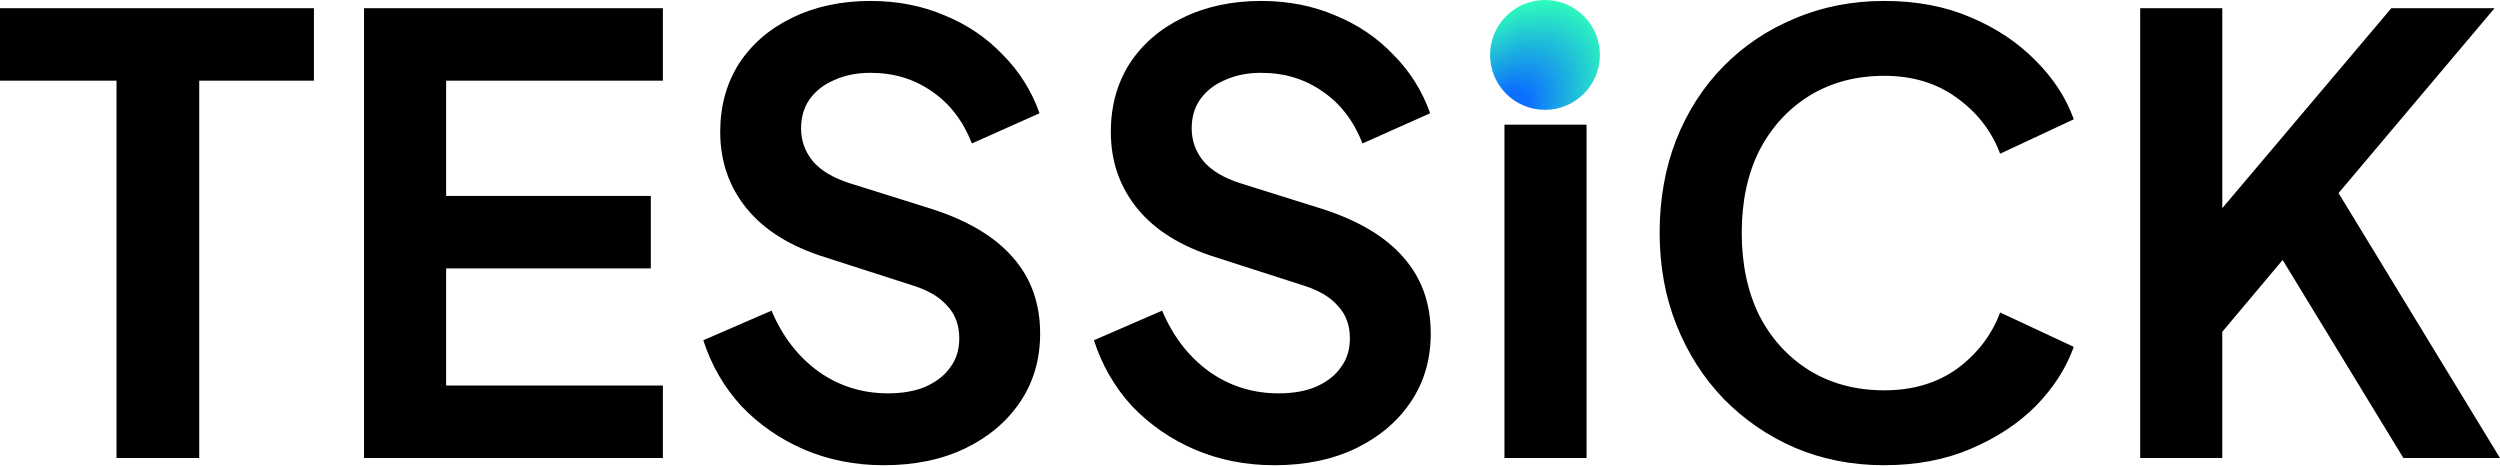
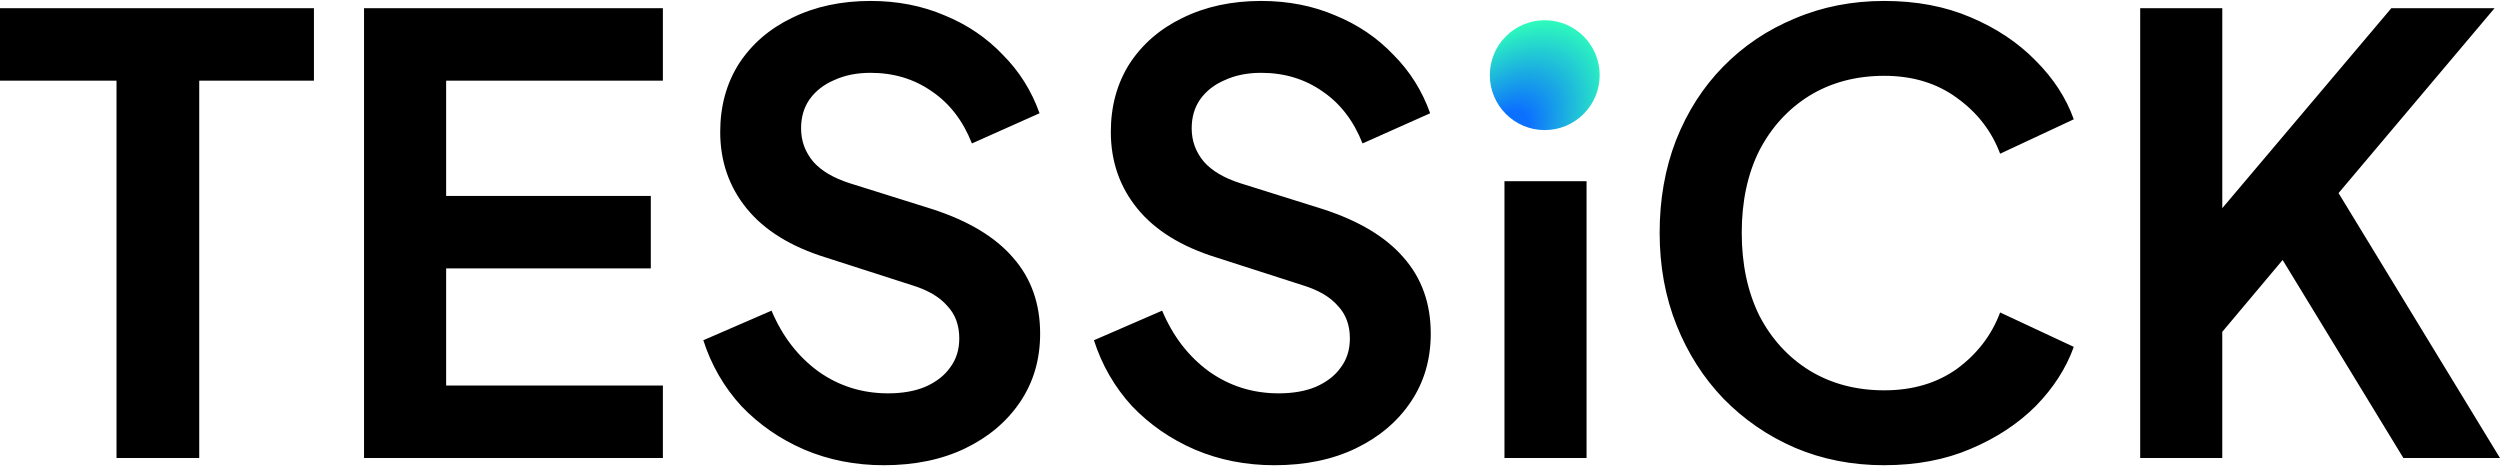
<svg xmlns="http://www.w3.org/2000/svg" xmlns:xlink="http://www.w3.org/1999/xlink" width="105.181mm" height="19.573mm" viewBox="0 0 105.181 19.573" version="1.1" id="svg1">
  <defs id="defs1">
    <linearGradient id="linearGradient2">
      <stop style="stop-color:#0c70ff;stop-opacity:1;" offset="0.207" id="stop2" />
      <stop style="stop-color:#2fffba;stop-opacity:1;" offset="1" id="stop3" />
    </linearGradient>
-     <radialGradient xlink:href="#linearGradient2" id="radialGradient3" cx="80.965" cy="37.204" fx="80.965" fy="37.204" r="1.984" gradientUnits="userSpaceOnUse" gradientTransform="matrix(1.824913,-2.174098,1.414813,1.187577,-119.365,169.1952)" />
+     <radialGradient xlink:href="#linearGradient2" id="radialGradient3" cx="80.965" cy="37.204" fx="80.965" fy="37.204" r="1.984" gradientUnits="userSpaceOnUse" gradientTransform="matrix(1.824913,-2.174098,1.414813,1.187577,-119.3746,170.0455)" />
  </defs>
  <g id="layer1" transform="translate(-17.66296,-32.51308)">
-     <path style="font-weight:bold;font-size:25.4px;font-family:'Plus Jakarta Sans';-inkscape-font-specification:'Plus Jakarta Sans Bold';stroke-width:0.265;fill:#000000" d="m 22.565,51.781 v -15.875 h -4.902 v -3.048 h 13.208 v 3.048 h -4.826 v 15.875 z m 10.414,0 v -18.923 h 12.573 v 3.048 h -9.119 v 4.851 h 8.611 v 3.048 h -8.611 v 4.928 h 9.119 v 3.048 z m 21.869,0.305 c -1.202,0 -2.32,-0.22 -3.353,-0.66 -1.016,-0.44 -1.897,-1.05 -2.642,-1.829 -0.728,-0.796 -1.262,-1.719 -1.6,-2.769 l 2.87,-1.245 c 0.457,1.084 1.118,1.939 1.981,2.565 0.864,0.61 1.837,0.914 2.921,0.914 0.61,0 1.135,-0.093 1.575,-0.279 0.457,-0.203 0.804,-0.474 1.041,-0.813 0.254,-0.339 0.381,-0.745 0.381,-1.219 0,-0.559 -0.169,-1.016 -0.508,-1.372 -0.322,-0.373 -0.813,-0.66 -1.473,-0.864 l -3.632,-1.168 c -1.473,-0.457 -2.582,-1.143 -3.327,-2.057 -0.745,-0.914 -1.118,-1.99 -1.118,-3.226 0,-1.084 0.262,-2.04 0.787,-2.87 0.542,-0.83 1.287,-1.473 2.235,-1.93 0.965,-0.474 2.066,-0.711 3.302,-0.711 1.135,0 2.176,0.203 3.124,0.61 0.948,0.389 1.761,0.94 2.438,1.651 0.694,0.694 1.211,1.516 1.549,2.464 l -2.845,1.27 c -0.373,-0.948 -0.931,-1.676 -1.676,-2.184 -0.745,-0.525 -1.609,-0.787 -2.591,-0.787 -0.576,0 -1.084,0.102 -1.524,0.305 -0.44,0.186 -0.787,0.457 -1.041,0.813 -0.237,0.339 -0.356,0.745 -0.356,1.219 0,0.525 0.169,0.991 0.508,1.397 0.339,0.389 0.855,0.694 1.549,0.914 l 3.48,1.092 c 1.507,0.491 2.633,1.168 3.378,2.032 0.762,0.864 1.143,1.93 1.143,3.2 0,1.084 -0.279,2.04 -0.838,2.87 -0.559,0.83 -1.329,1.482 -2.311,1.956 -0.982,0.474 -2.125,0.711 -3.429,0.711 z m 16.434,0 c -1.202,0 -2.32,-0.22 -3.353,-0.66 -1.016,-0.44 -1.897,-1.05 -2.642,-1.829 -0.728,-0.796 -1.262,-1.719 -1.6,-2.769 l 2.87,-1.245 c 0.457,1.084 1.118,1.939 1.981,2.565 0.864,0.61 1.837,0.914 2.921,0.914 0.61,0 1.135,-0.093 1.575,-0.279 0.457,-0.203 0.804,-0.474 1.041,-0.813 0.254,-0.339 0.381,-0.745 0.381,-1.219 0,-0.559 -0.169,-1.016 -0.508,-1.372 -0.322,-0.373 -0.813,-0.66 -1.473,-0.864 l -3.632,-1.168 c -1.473,-0.457 -2.582,-1.143 -3.327,-2.057 -0.745,-0.914 -1.118,-1.99 -1.118,-3.226 0,-1.084 0.262,-2.04 0.787,-2.87 0.542,-0.83 1.287,-1.473 2.235,-1.93 0.965,-0.474 2.066,-0.711 3.302,-0.711 1.135,0 2.176,0.203 3.124,0.61 0.948,0.389 1.761,0.94 2.438,1.651 0.694,0.694 1.211,1.516 1.549,2.464 l -2.845,1.27 c -0.373,-0.948 -0.931,-1.676 -1.676,-2.184 -0.745,-0.525 -1.609,-0.787 -2.591,-0.787 -0.576,0 -1.084,0.102 -1.524,0.305 -0.44,0.186 -0.787,0.457 -1.041,0.813 -0.237,0.339 -0.356,0.745 -0.356,1.219 0,0.525 0.169,0.991 0.508,1.397 0.339,0.389 0.855,0.694 1.549,0.914 l 3.48,1.092 c 1.507,0.491 2.633,1.168 3.378,2.032 0.762,0.864 1.143,1.93 1.143,3.2 0,1.084 -0.279,2.04 -0.838,2.87 -0.559,0.83 -1.329,1.482 -2.311,1.956 -0.982,0.474 -2.125,0.711 -3.429,0.711 z m 9.677,-0.305 1e-6,-14.022 h 3.454 l -10e-7,14.022 z m 15.977,0.305 c -1.355,0 -2.608,-0.246 -3.759,-0.737 -1.135,-0.491 -2.134,-1.177 -2.997,-2.057 -0.847,-0.881 -1.507,-1.913 -1.981,-3.099 -0.474,-1.185 -0.711,-2.481 -0.711,-3.886 0,-1.405 0.229,-2.701 0.686,-3.886 0.474,-1.202 1.135,-2.235 1.981,-3.099 0.864,-0.881 1.871,-1.558 3.023,-2.032 1.151,-0.491 2.405,-0.737 3.759,-0.737 1.355,0 2.565,0.229 3.632,0.686 1.084,0.457 1.998,1.067 2.743,1.829 0.745,0.745 1.278,1.566 1.6,2.464 l -3.099,1.448 c -0.356,-0.948 -0.957,-1.727 -1.803,-2.337 -0.847,-0.627 -1.871,-0.94 -3.073,-0.94 -1.185,0 -2.235,0.279 -3.15,0.838 -0.897,0.559 -1.6,1.329 -2.108,2.311 -0.491,0.982 -0.737,2.134 -0.737,3.454 0,1.321 0.246,2.481 0.737,3.48 0.508,0.982 1.211,1.753 2.108,2.311 0.914,0.559 1.964,0.838 3.15,0.838 1.202,0 2.227,-0.305 3.073,-0.914 0.847,-0.627 1.448,-1.414 1.803,-2.362 l 3.099,1.448 c -0.322,0.897 -0.855,1.727 -1.6,2.489 -0.745,0.745 -1.659,1.346 -2.743,1.803 -1.067,0.457 -2.278,0.686 -3.632,0.686 z m 10.77,-0.305 v -18.923 h 3.454 v 9.855 l -0.94,-0.33 8.052,-9.525 h 4.343 l -7.544,8.941 0.203,-2.438 7.569,12.421 h -4.064 l -5.08,-8.331 -2.54,3.023 v 5.309 z" id="text1" aria-label="TESSICK" />
+     <path style="font-weight:bold;font-size:25.4px;font-family:'Plus Jakarta Sans';-inkscape-font-specification:'Plus Jakarta Sans Bold';fill:#000000;stroke-width:0.265" d="m 22.565,51.781 v -15.875 h -4.902 v -3.048 h 13.208 v 3.048 h -4.826 v 15.875 z m 10.414,0 v -18.923 h 12.573 v 3.048 h -9.119 v 4.851 h 8.611 v 3.048 h -8.611 v 4.928 h 9.119 v 3.048 z m 21.869,0.305 c -1.202,0 -2.32,-0.22 -3.353,-0.66 -1.016,-0.44 -1.897,-1.05 -2.642,-1.829 -0.728,-0.796 -1.262,-1.719 -1.6,-2.769 l 2.87,-1.245 c 0.457,1.084 1.118,1.939 1.981,2.565 0.864,0.61 1.837,0.914 2.921,0.914 0.61,0 1.135,-0.093 1.575,-0.279 0.457,-0.203 0.804,-0.474 1.041,-0.813 0.254,-0.339 0.381,-0.745 0.381,-1.219 0,-0.559 -0.169,-1.016 -0.508,-1.372 -0.322,-0.373 -0.813,-0.66 -1.473,-0.864 l -3.632,-1.168 c -1.473,-0.457 -2.582,-1.143 -3.327,-2.057 -0.745,-0.914 -1.118,-1.99 -1.118,-3.226 0,-1.084 0.262,-2.04 0.787,-2.87 0.542,-0.83 1.287,-1.473 2.235,-1.93 0.965,-0.474 2.066,-0.711 3.302,-0.711 1.135,0 2.176,0.203 3.124,0.61 0.948,0.389 1.761,0.94 2.438,1.651 0.694,0.694 1.211,1.516 1.549,2.464 l -2.845,1.27 c -0.373,-0.948 -0.931,-1.676 -1.676,-2.184 -0.745,-0.525 -1.609,-0.787 -2.591,-0.787 -0.576,0 -1.084,0.102 -1.524,0.305 -0.44,0.186 -0.787,0.457 -1.041,0.813 -0.237,0.339 -0.356,0.745 -0.356,1.219 0,0.525 0.169,0.991 0.508,1.397 0.339,0.389 0.855,0.694 1.549,0.914 l 3.48,1.092 c 1.507,0.491 2.633,1.168 3.378,2.032 0.762,0.864 1.143,1.93 1.143,3.2 0,1.084 -0.279,2.04 -0.838,2.87 -0.559,0.83 -1.329,1.482 -2.311,1.956 -0.982,0.474 -2.125,0.711 -3.429,0.711 z m 16.434,0 c -1.202,0 -2.32,-0.22 -3.353,-0.66 -1.016,-0.44 -1.897,-1.05 -2.642,-1.829 -0.728,-0.796 -1.262,-1.719 -1.6,-2.769 l 2.87,-1.245 c 0.457,1.084 1.118,1.939 1.981,2.565 0.864,0.61 1.837,0.914 2.921,0.914 0.61,0 1.135,-0.093 1.575,-0.279 0.457,-0.203 0.804,-0.474 1.041,-0.813 0.254,-0.339 0.381,-0.745 0.381,-1.219 0,-0.559 -0.169,-1.016 -0.508,-1.372 -0.322,-0.373 -0.813,-0.66 -1.473,-0.864 l -3.632,-1.168 c -1.473,-0.457 -2.582,-1.143 -3.327,-2.057 -0.745,-0.914 -1.118,-1.99 -1.118,-3.226 0,-1.084 0.262,-2.04 0.787,-2.87 0.542,-0.83 1.287,-1.473 2.235,-1.93 0.965,-0.474 2.066,-0.711 3.302,-0.711 1.135,0 2.176,0.203 3.124,0.61 0.948,0.389 1.761,0.94 2.438,1.651 0.694,0.694 1.211,1.516 1.549,2.464 l -2.845,1.27 c -0.373,-0.948 -0.931,-1.676 -1.676,-2.184 -0.745,-0.525 -1.609,-0.787 -2.591,-0.787 -0.576,0 -1.084,0.102 -1.524,0.305 -0.44,0.186 -0.787,0.457 -1.041,0.813 -0.237,0.339 -0.356,0.745 -0.356,1.219 0,0.525 0.169,0.991 0.508,1.397 0.339,0.389 0.855,0.694 1.549,0.914 l 3.48,1.092 c 1.507,0.491 2.633,1.168 3.378,2.032 0.762,0.864 1.143,1.93 1.143,3.2 0,1.084 -0.279,2.04 -0.838,2.87 -0.559,0.83 -1.329,1.482 -2.311,1.956 -0.982,0.474 -2.125,0.711 -3.429,0.711 z m 9.677,-0.305 3e-6,-11.645 h 3.454 l -3e-6,11.645 z m 15.977,0.305 c -1.355,0 -2.608,-0.246 -3.759,-0.737 -1.135,-0.491 -2.134,-1.177 -2.997,-2.057 -0.847,-0.881 -1.507,-1.913 -1.981,-3.099 -0.474,-1.185 -0.711,-2.481 -0.711,-3.886 0,-1.405 0.229,-2.701 0.686,-3.886 0.474,-1.202 1.135,-2.235 1.981,-3.099 0.864,-0.881 1.871,-1.558 3.023,-2.032 1.151,-0.491 2.405,-0.737 3.759,-0.737 1.355,0 2.565,0.229 3.632,0.686 1.084,0.457 1.998,1.067 2.743,1.829 0.745,0.745 1.278,1.566 1.6,2.464 l -3.099,1.448 c -0.356,-0.948 -0.957,-1.727 -1.803,-2.337 -0.847,-0.627 -1.871,-0.94 -3.073,-0.94 -1.185,0 -2.235,0.279 -3.15,0.838 -0.897,0.559 -1.6,1.329 -2.108,2.311 -0.491,0.982 -0.737,2.134 -0.737,3.454 0,1.321 0.246,2.481 0.737,3.48 0.508,0.982 1.211,1.753 2.108,2.311 0.914,0.559 1.964,0.838 3.15,0.838 1.202,0 2.227,-0.305 3.073,-0.914 0.847,-0.627 1.448,-1.414 1.803,-2.362 l 3.099,1.448 c -0.322,0.897 -0.855,1.727 -1.6,2.489 -0.745,0.745 -1.659,1.346 -2.743,1.803 -1.067,0.457 -2.278,0.686 -3.632,0.686 z m 10.77,-0.305 v -18.923 h 3.454 v 9.855 l -0.94,-0.33 8.052,-9.525 h 4.343 l -7.544,8.941 0.203,-2.438 7.569,12.421 h -4.064 l -5.08,-8.331 -2.54,3.023 v 5.309 z" id="text1" aria-label="TESSICK" />
    <text xml:space="preserve" style="font-style:normal;font-variant:normal;font-weight:bold;font-stretch:normal;font-size:25.4px;font-family:'Plus Jakarta Sans';-inkscape-font-specification:'Plus Jakarta Sans Bold';writing-mode:lr-tb;direction:ltr;fill:#000080;stroke-width:0.265" x="105" y="60.658" id="text2">
      <tspan id="tspan2" style="stroke-width:0.265" x="105" y="60.658" />
    </text>
-     <circle style="fill:url(#radialGradient3);fill-opacity:1;stroke-width:0.308" id="path2" cx="82.664" cy="34.824" r="2.311" />
+     <circle style="fill:url(#radialGradient3);fill-opacity:1;stroke-width:0.308" id="path2" cx="82.654" cy="35.675" r="2.311" />
  </g>
</svg>
